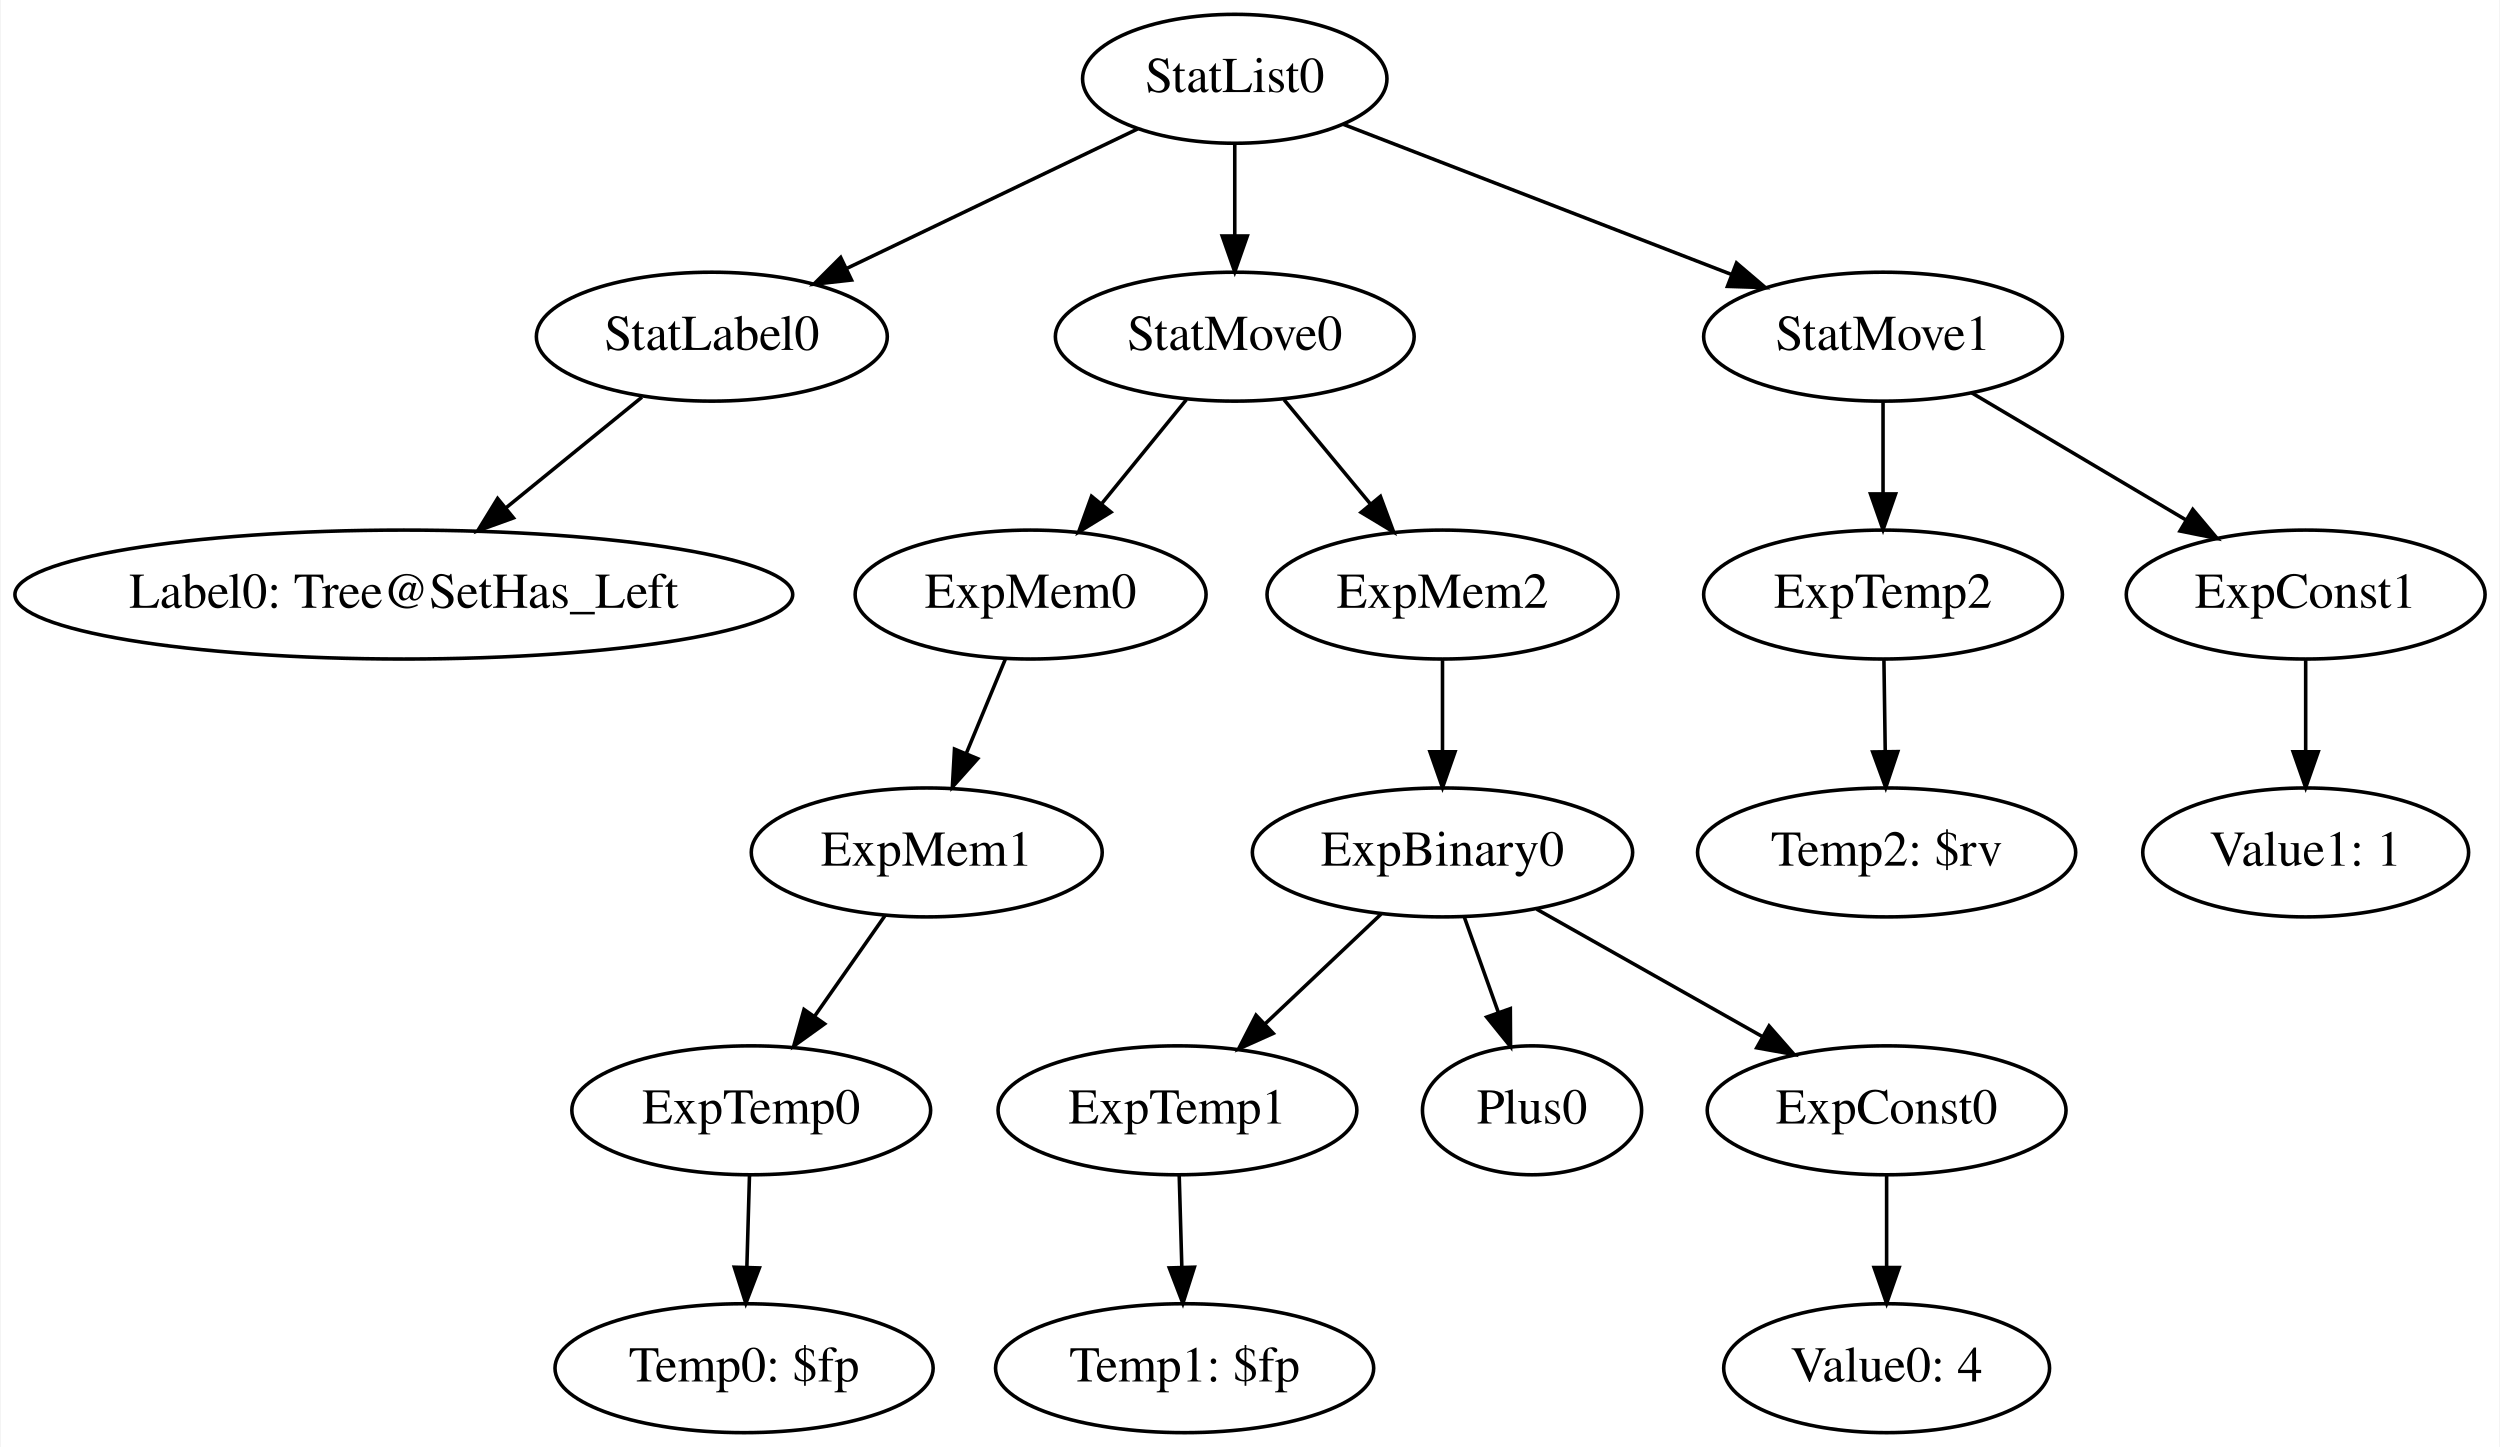
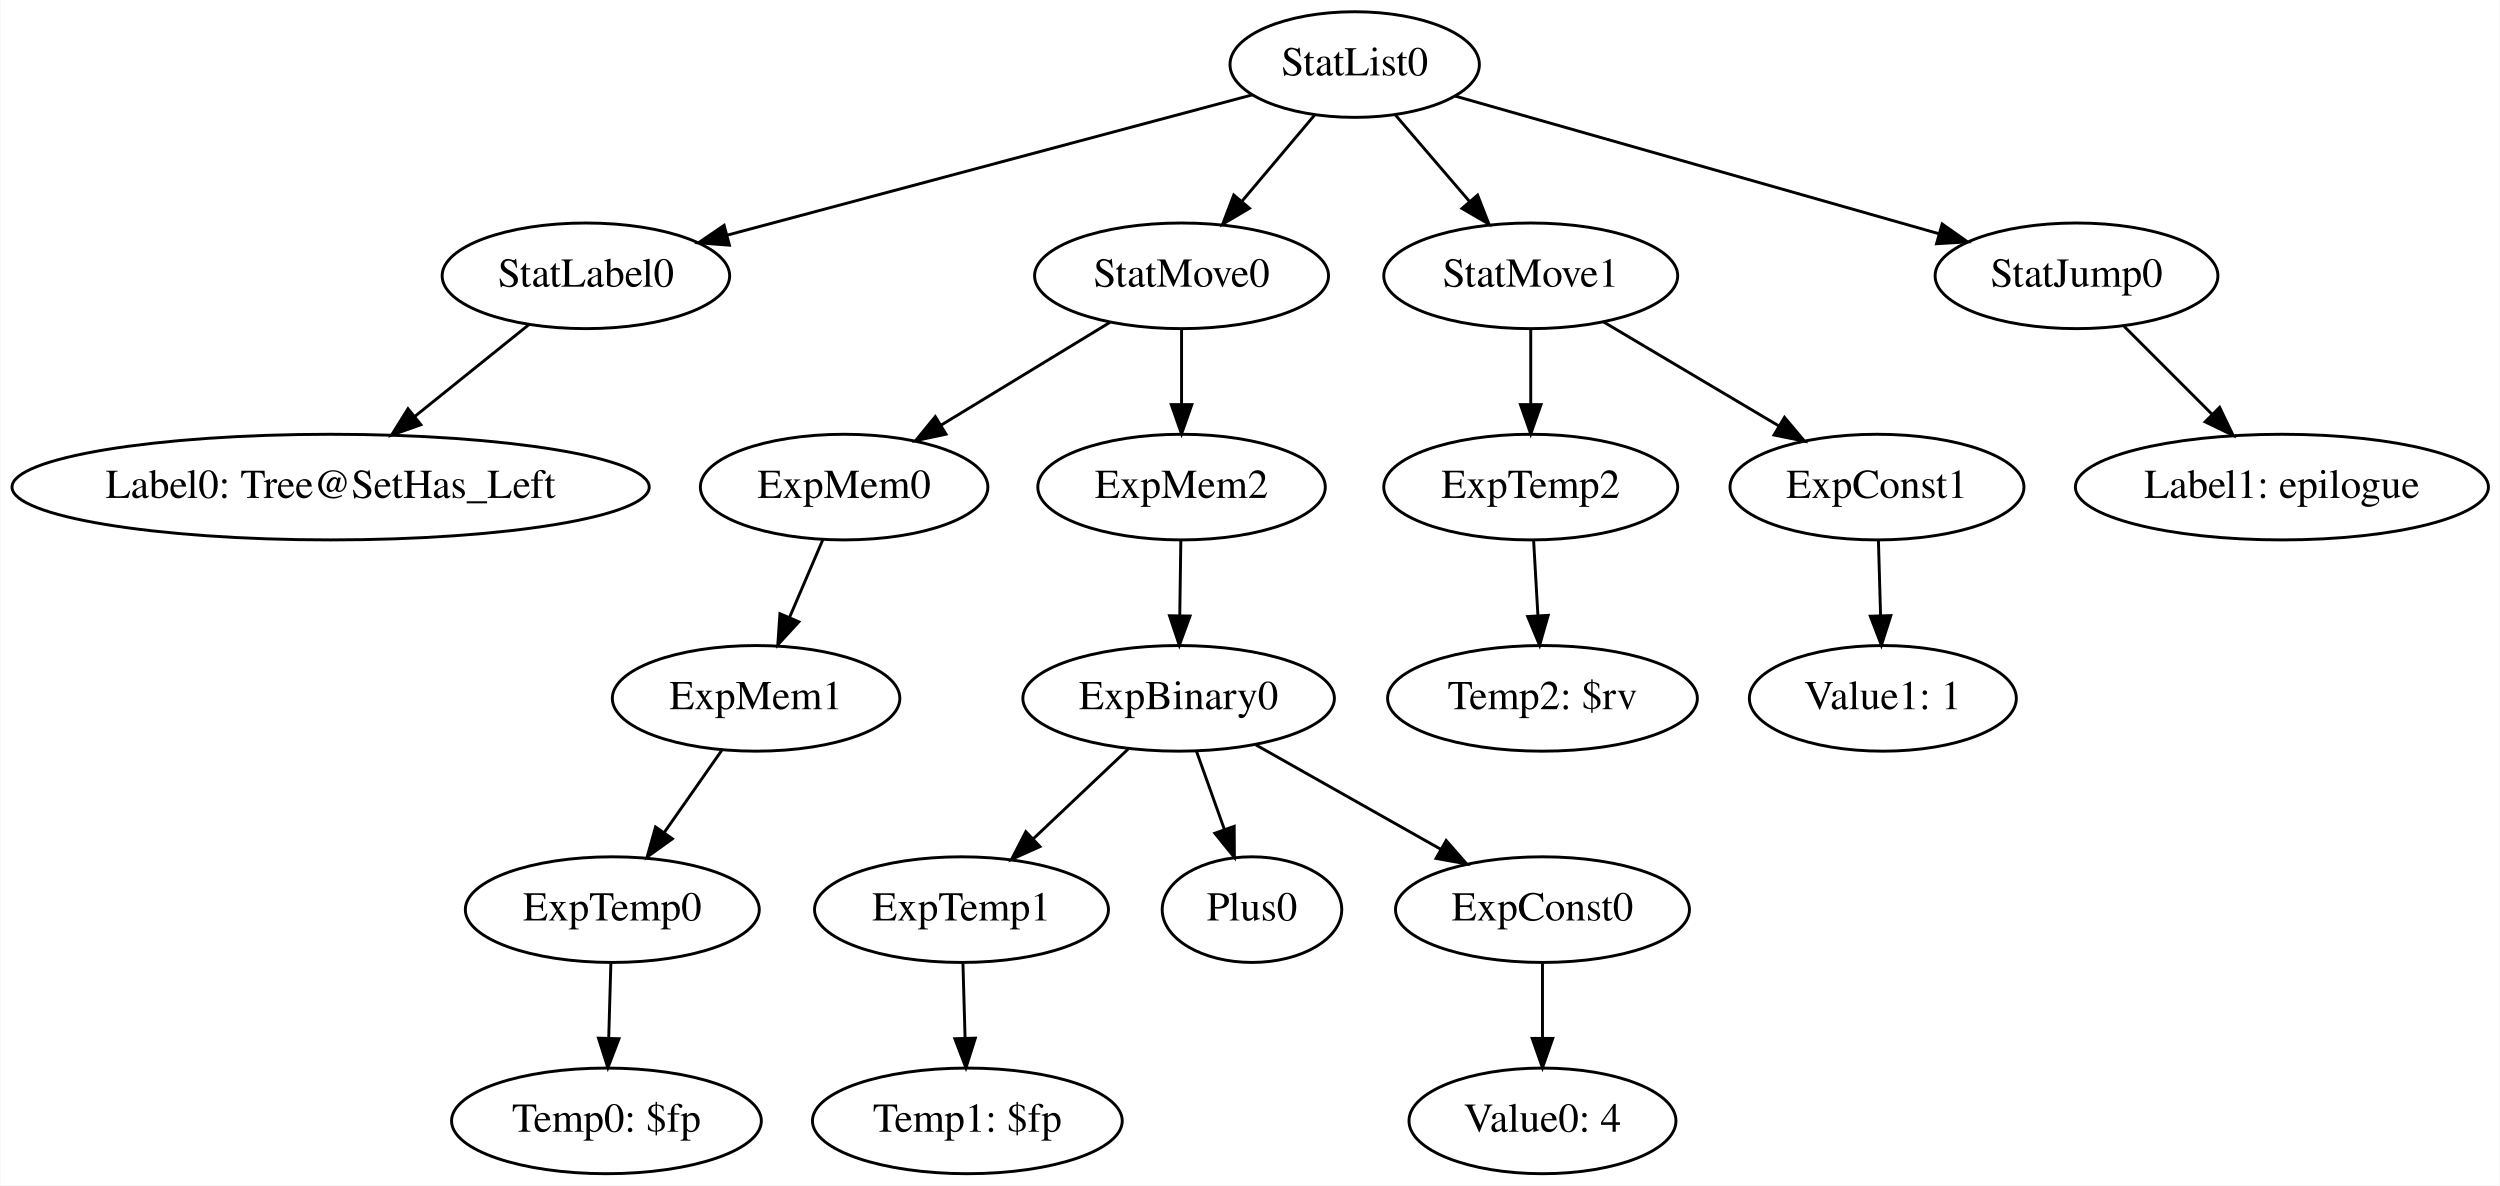
- <svg xmlns="http://www.w3.org/2000/svg" width="698pt" height="404pt" viewBox="0.00 0.00 697.59 404.00">
+ <svg xmlns="http://www.w3.org/2000/svg" width="852pt" height="404pt" viewBox="0.00 0.00 851.73 404.00">
  <g id="graph0" class="graph" transform="scale(1 1) rotate(0) translate(4 400)">
-     <polygon fill="white" stroke="none" points="-4,4 -4,-400 693.586,-400 693.586,4 -4,4" />
+     <polygon fill="white" stroke="none" points="-4,4 -4,-400 847.734,-400 847.734,4 -4,4" />
    <g id="node1" class="node">
-       <ellipse fill="none" stroke="black" cx="639.54" cy="-234" rx="50.091" ry="18" />
-       <text text-anchor="middle" x="639.54" y="-230.3" font-family="Times,serif" font-size="14.00">ExpConst1</text>
+       <ellipse fill="none" stroke="black" cx="703.54" cy="-306" rx="48.192" ry="18" />
+       <text text-anchor="middle" x="703.54" y="-302.3" font-family="Times,serif" font-size="14.00">StatJump0</text>
    </g>
    <g id="node2" class="node">
-       <ellipse fill="none" stroke="black" cx="639.54" cy="-162" rx="45.492" ry="18" />
-       <text text-anchor="middle" x="639.54" y="-158.3" font-family="Times,serif" font-size="14.00">Value1: 1</text>
+       <ellipse fill="none" stroke="black" cx="773.54" cy="-234" rx="70.388" ry="18" />
+       <text text-anchor="middle" x="773.54" y="-230.3" font-family="Times,serif" font-size="14.00">Label1: epilogue</text>
    </g>
    <g id="edge1" class="edge">
-       <path fill="none" stroke="black" d="M639.54,-215.697C639.54,-207.983 639.54,-198.712 639.54,-190.112" />
-       <polygon fill="black" stroke="black" points="643.04,-190.104 639.54,-180.104 636.04,-190.104 643.04,-190.104" />
+       <path fill="none" stroke="black" d="M719.776,-288.765C728.659,-279.882 739.831,-268.709 749.687,-258.854" />
+       <polygon fill="black" stroke="black" points="752.311,-261.179 756.907,-251.633 747.361,-256.23 752.311,-261.179" />
    </g>
    <g id="node3" class="node">
-       <ellipse fill="none" stroke="black" cx="521.54" cy="-306" rx="50.091" ry="18" />
-       <text text-anchor="middle" x="521.54" y="-302.3" font-family="Times,serif" font-size="14.00">StatMove1</text>
+       <ellipse fill="none" stroke="black" cx="635.54" cy="-234" rx="50.091" ry="18" />
+       <text text-anchor="middle" x="635.54" y="-230.3" font-family="Times,serif" font-size="14.00">ExpConst1</text>
+     </g>
+     <g id="node4" class="node">
+       <ellipse fill="none" stroke="black" cx="637.54" cy="-162" rx="45.492" ry="18" />
+       <text text-anchor="middle" x="637.54" y="-158.3" font-family="Times,serif" font-size="14.00">Value1: 1</text>
+     </g>
+     <g id="edge2" class="edge">
+       <path fill="none" stroke="black" d="M636.035,-215.697C636.255,-207.983 636.52,-198.712 636.766,-190.112" />
+       <polygon fill="black" stroke="black" points="640.265,-190.2 637.052,-180.104 633.267,-190 640.265,-190.2" />
+     </g>
+     <g id="node5" class="node">
+       <ellipse fill="none" stroke="black" cx="517.54" cy="-306" rx="50.091" ry="18" />
+       <text text-anchor="middle" x="517.54" y="-302.3" font-family="Times,serif" font-size="14.00">StatMove1</text>
+     </g>
+     <g id="edge4" class="edge">
+       <path fill="none" stroke="black" d="M542.277,-290.326C559.663,-280.012 583.123,-266.095 602.164,-254.8" />
+       <polygon fill="black" stroke="black" points="604.021,-257.767 610.836,-249.655 600.45,-251.747 604.021,-257.767" />
+     </g>
+     <g id="node6" class="node">
+       <ellipse fill="none" stroke="black" cx="517.54" cy="-234" rx="50.091" ry="18" />
+       <text text-anchor="middle" x="517.54" y="-230.3" font-family="Times,serif" font-size="14.00">ExpTemp2</text>
    </g>
    <g id="edge3" class="edge">
-       <path fill="none" stroke="black" d="M546.277,-290.326C563.663,-280.012 587.123,-266.095 606.164,-254.8" />
-       <polygon fill="black" stroke="black" points="608.021,-257.767 614.836,-249.655 604.45,-251.747 608.021,-257.767" />
+       <path fill="none" stroke="black" d="M517.54,-287.697C517.54,-279.983 517.54,-270.712 517.54,-262.112" />
+       <polygon fill="black" stroke="black" points="521.04,-262.104 517.54,-252.104 514.04,-262.104 521.04,-262.104" />
    </g>
-     <g id="node4" class="node">
-       <ellipse fill="none" stroke="black" cx="521.54" cy="-234" rx="50.091" ry="18" />
-       <text text-anchor="middle" x="521.54" y="-230.3" font-family="Times,serif" font-size="14.00">ExpTemp2</text>
+     <g id="node7" class="node">
+       <ellipse fill="none" stroke="black" cx="521.54" cy="-162" rx="52.791" ry="18" />
+       <text text-anchor="middle" x="521.54" y="-158.3" font-family="Times,serif" font-size="14.00">Temp2: $rv</text>
    </g>
-     <g id="edge2" class="edge">
-       <path fill="none" stroke="black" d="M521.54,-287.697C521.54,-279.983 521.54,-270.712 521.54,-262.112" />
-       <polygon fill="black" stroke="black" points="525.04,-262.104 521.54,-252.104 518.04,-262.104 525.04,-262.104" />
+     <g id="edge5" class="edge">
+       <path fill="none" stroke="black" d="M518.529,-215.697C518.97,-207.983 519.5,-198.712 519.991,-190.112" />
+       <polygon fill="black" stroke="black" points="523.487,-190.288 520.563,-180.104 516.498,-189.888 523.487,-190.288" />
    </g>
-     <g id="node5" class="node">
-       <ellipse fill="none" stroke="black" cx="522.54" cy="-162" rx="52.791" ry="18" />
-       <text text-anchor="middle" x="522.54" y="-158.3" font-family="Times,serif" font-size="14.00">Temp2: $rv</text>
-     </g>
-     <g id="edge4" class="edge">
-       <path fill="none" stroke="black" d="M521.788,-215.697C521.898,-207.983 522.03,-198.712 522.153,-190.112" />
-       <polygon fill="black" stroke="black" points="525.653,-190.153 522.296,-180.104 518.653,-190.053 525.653,-190.153" />
-     </g>
-     <g id="node6" class="node">
+     <g id="node8" class="node">
      <ellipse fill="none" stroke="black" cx="283.54" cy="-234" rx="48.993" ry="18" />
      <text text-anchor="middle" x="283.54" y="-230.3" font-family="Times,serif" font-size="14.00">ExpMem0</text>
    </g>
-     <g id="node7" class="node">
-       <ellipse fill="none" stroke="black" cx="254.54" cy="-162" rx="48.993" ry="18" />
-       <text text-anchor="middle" x="254.54" y="-158.3" font-family="Times,serif" font-size="14.00">ExpMem1</text>
+     <g id="node9" class="node">
+       <ellipse fill="none" stroke="black" cx="253.54" cy="-162" rx="48.993" ry="18" />
+       <text text-anchor="middle" x="253.54" y="-158.3" font-family="Times,serif" font-size="14.00">ExpMem1</text>
    </g>
-     <g id="edge5" class="edge">
-       <path fill="none" stroke="black" d="M276.52,-216.055C273.256,-208.176 269.296,-198.617 265.641,-189.794" />
-       <polygon fill="black" stroke="black" points="268.758,-188.174 261.697,-180.275 262.291,-190.853 268.758,-188.174" />
+     <g id="edge6" class="edge">
+       <path fill="none" stroke="black" d="M276.278,-216.055C272.865,-208.091 268.716,-198.411 264.902,-189.51" />
+       <polygon fill="black" stroke="black" points="268.1,-188.088 260.944,-180.275 261.666,-190.845 268.1,-188.088" />
+     </g>
+     <g id="node12" class="node">
+       <ellipse fill="none" stroke="black" cx="204.54" cy="-90" rx="50.091" ry="18" />
+       <text text-anchor="middle" x="204.54" y="-86.3" font-family="Times,serif" font-size="14.00">ExpTemp0</text>
+     </g>
+     <g id="edge14" class="edge">
+       <path fill="none" stroke="black" d="M241.928,-144.411C236.034,-135.992 228.75,-125.585 222.181,-116.201" />
+       <polygon fill="black" stroke="black" points="225.012,-114.141 216.41,-107.956 219.277,-118.156 225.012,-114.141" />
    </g>
    <g id="node10" class="node">
-       <ellipse fill="none" stroke="black" cx="205.54" cy="-90" rx="50.091" ry="18" />
-       <text text-anchor="middle" x="205.54" y="-86.3" font-family="Times,serif" font-size="14.00">ExpTemp0</text>
-     </g>
-     <g id="edge12" class="edge">
-       <path fill="none" stroke="black" d="M242.928,-144.411C237.034,-135.992 229.75,-125.585 223.181,-116.201" />
-       <polygon fill="black" stroke="black" points="226.012,-114.141 217.41,-107.956 220.277,-118.156 226.012,-114.141" />
-     </g>
-     <g id="node8" class="node">
      <ellipse fill="none" stroke="black" cx="398.54" cy="-234" rx="48.993" ry="18" />
      <text text-anchor="middle" x="398.54" y="-230.3" font-family="Times,serif" font-size="14.00">ExpMem2</text>
    </g>
-     <g id="node9" class="node">
-       <ellipse fill="none" stroke="black" cx="398.54" cy="-162" rx="53.091" ry="18" />
-       <text text-anchor="middle" x="398.54" y="-158.3" font-family="Times,serif" font-size="14.00">ExpBinary0</text>
+     <g id="node11" class="node">
+       <ellipse fill="none" stroke="black" cx="397.54" cy="-162" rx="53.091" ry="18" />
+       <text text-anchor="middle" x="397.54" y="-158.3" font-family="Times,serif" font-size="14.00">ExpBinary0</text>
    </g>
-     <g id="edge6" class="edge">
-       <path fill="none" stroke="black" d="M398.54,-215.697C398.54,-207.983 398.54,-198.712 398.54,-190.112" />
-       <polygon fill="black" stroke="black" points="402.04,-190.104 398.54,-180.104 395.04,-190.104 402.04,-190.104" />
+     <g id="edge7" class="edge">
+       <path fill="none" stroke="black" d="M398.293,-215.697C398.183,-207.983 398.051,-198.712 397.928,-190.112" />
+       <polygon fill="black" stroke="black" points="401.427,-190.053 397.785,-180.104 394.428,-190.153 401.427,-190.053" />
+     </g>
+     <g id="node18" class="node">
+       <ellipse fill="none" stroke="black" cx="521.54" cy="-90" rx="50.091" ry="18" />
+       <text text-anchor="middle" x="521.54" y="-86.3" font-family="Times,serif" font-size="14.00">ExpConst0</text>
+     </g>
+     <g id="edge20" class="edge">
+       <path fill="none" stroke="black" d="M423.838,-146.155C442.209,-135.784 466.926,-121.831 486.902,-110.554" />
+       <polygon fill="black" stroke="black" points="488.719,-113.548 495.706,-105.584 485.277,-107.452 488.719,-113.548" />
+     </g>
+     <g id="node20" class="node">
+       <ellipse fill="none" stroke="black" cx="323.54" cy="-90" rx="50.091" ry="18" />
+       <text text-anchor="middle" x="323.54" y="-86.3" font-family="Times,serif" font-size="14.00">ExpTemp1</text>
+     </g>
+     <g id="edge18" class="edge">
+       <path fill="none" stroke="black" d="M380.377,-144.765C370.757,-135.665 358.597,-124.162 347.996,-114.134" />
+       <polygon fill="black" stroke="black" points="350.28,-111.477 340.61,-107.147 345.47,-116.562 350.28,-111.477" />
+     </g>
+     <g id="node21" class="node">
+       <ellipse fill="none" stroke="black" cx="422.54" cy="-90" rx="30.595" ry="18" />
+       <text text-anchor="middle" x="422.54" y="-86.3" font-family="Times,serif" font-size="14.00">Plus0</text>
+     </g>
+     <g id="edge19" class="edge">
+       <path fill="none" stroke="black" d="M403.592,-144.055C406.448,-136.059 409.922,-126.331 413.112,-117.4" />
+       <polygon fill="black" stroke="black" points="416.477,-118.384 416.544,-107.789 409.885,-116.029 416.477,-118.384" />
+     </g>
+     <g id="node13" class="node">
+       <ellipse fill="none" stroke="black" cx="202.54" cy="-18" rx="52.791" ry="18" />
+       <text text-anchor="middle" x="202.54" y="-14.3" font-family="Times,serif" font-size="14.00">Temp0: $fp</text>
+     </g>
+     <g id="edge8" class="edge">
+       <path fill="none" stroke="black" d="M204.046,-71.697C203.826,-63.983 203.561,-54.712 203.315,-46.112" />
+       <polygon fill="black" stroke="black" points="206.813,-46 203.029,-36.104 199.816,-46.2 206.813,-46" />
+     </g>
+     <g id="node14" class="node">
+       <ellipse fill="none" stroke="black" cx="457.54" cy="-378" rx="42.494" ry="18" />
+       <text text-anchor="middle" x="457.54" y="-374.3" font-family="Times,serif" font-size="14.00">StatList0</text>
+     </g>
+     <g id="edge12" class="edge">
+       <path fill="none" stroke="black" d="M491.746,-367.267C534.638,-355.062 608.376,-334.079 656.542,-320.373" />
+       <polygon fill="black" stroke="black" points="657.752,-323.668 666.412,-317.565 655.836,-316.936 657.752,-323.668" />
+     </g>
+     <g id="edge11" class="edge">
+       <path fill="none" stroke="black" d="M471.456,-360.765C478.921,-352.056 488.272,-341.147 496.596,-331.435" />
+       <polygon fill="black" stroke="black" points="499.433,-333.504 503.283,-323.633 494.118,-328.948 499.433,-333.504" />
+     </g>
+     <g id="node15" class="node">
+       <ellipse fill="none" stroke="black" cx="195.54" cy="-306" rx="48.993" ry="18" />
+       <text text-anchor="middle" x="195.54" y="-302.3" font-family="Times,serif" font-size="14.00">StatLabel0</text>
+     </g>
+     <g id="edge9" class="edge">
+       <path fill="none" stroke="black" d="M422.749,-367.705C376.814,-355.432 295.705,-333.761 243.846,-319.906" />
+       <polygon fill="black" stroke="black" points="244.447,-316.444 233.883,-317.244 242.641,-323.207 244.447,-316.444" />
    </g>
    <g id="node16" class="node">
-       <ellipse fill="none" stroke="black" cx="522.54" cy="-90" rx="50.091" ry="18" />
-       <text text-anchor="middle" x="522.54" y="-86.3" font-family="Times,serif" font-size="14.00">ExpConst0</text>
-     </g>
-     <g id="edge18" class="edge">
-       <path fill="none" stroke="black" d="M424.838,-146.155C443.209,-135.784 467.926,-121.831 487.902,-110.554" />
-       <polygon fill="black" stroke="black" points="489.719,-113.548 496.706,-105.584 486.277,-107.452 489.719,-113.548" />
-     </g>
-     <g id="node18" class="node">
-       <ellipse fill="none" stroke="black" cx="324.54" cy="-90" rx="50.091" ry="18" />
-       <text text-anchor="middle" x="324.54" y="-86.3" font-family="Times,serif" font-size="14.00">ExpTemp1</text>
-     </g>
-     <g id="edge16" class="edge">
-       <path fill="none" stroke="black" d="M381.377,-144.765C371.757,-135.665 359.597,-124.162 348.996,-114.134" />
-       <polygon fill="black" stroke="black" points="351.28,-111.477 341.61,-107.147 346.47,-116.562 351.28,-111.477" />
-     </g>
-     <g id="node19" class="node">
-       <ellipse fill="none" stroke="black" cx="423.54" cy="-90" rx="30.595" ry="18" />
-       <text text-anchor="middle" x="423.54" y="-86.3" font-family="Times,serif" font-size="14.00">Plus0</text>
-     </g>
-     <g id="edge17" class="edge">
-       <path fill="none" stroke="black" d="M404.592,-144.055C407.448,-136.059 410.922,-126.331 414.112,-117.4" />
-       <polygon fill="black" stroke="black" points="417.477,-118.384 417.544,-107.789 410.885,-116.029 417.477,-118.384" />
-     </g>
-     <g id="node11" class="node">
-       <ellipse fill="none" stroke="black" cx="203.54" cy="-18" rx="52.791" ry="18" />
-       <text text-anchor="middle" x="203.54" y="-14.3" font-family="Times,serif" font-size="14.00">Temp0: $fp</text>
-     </g>
-     <g id="edge7" class="edge">
-       <path fill="none" stroke="black" d="M205.046,-71.697C204.826,-63.983 204.561,-54.712 204.315,-46.112" />
-       <polygon fill="black" stroke="black" points="207.813,-46 204.029,-36.104 200.816,-46.2 207.813,-46" />
-     </g>
-     <g id="node12" class="node">
-       <ellipse fill="none" stroke="black" cx="340.54" cy="-378" rx="42.494" ry="18" />
-       <text text-anchor="middle" x="340.54" y="-374.3" font-family="Times,serif" font-size="14.00">StatList0</text>
+       <ellipse fill="none" stroke="black" cx="398.54" cy="-306" rx="50.091" ry="18" />
+       <text text-anchor="middle" x="398.54" y="-302.3" font-family="Times,serif" font-size="14.00">StatMove0</text>
    </g>
    <g id="edge10" class="edge">
-       <path fill="none" stroke="black" d="M370.836,-365.284C400.513,-353.806 445.997,-336.216 479.236,-323.361" />
-       <polygon fill="black" stroke="black" points="480.629,-326.575 488.694,-319.703 478.104,-320.046 480.629,-326.575" />
+       <path fill="none" stroke="black" d="M443.856,-360.765C436.516,-352.056 427.321,-341.147 419.136,-331.435" />
+       <polygon fill="black" stroke="black" points="421.681,-329.024 412.56,-323.633 416.328,-333.535 421.681,-329.024" />
    </g>
-     <g id="node13" class="node">
-       <ellipse fill="none" stroke="black" cx="194.54" cy="-306" rx="48.993" ry="18" />
-       <text text-anchor="middle" x="194.54" y="-302.3" font-family="Times,serif" font-size="14.00">StatLabel0</text>
-     </g>
-     <g id="edge8" class="edge">
-       <path fill="none" stroke="black" d="M313.421,-363.998C290.607,-353.059 257.738,-337.3 232.341,-325.124" />
-       <polygon fill="black" stroke="black" points="233.54,-321.817 223.01,-320.65 230.514,-328.129 233.54,-321.817" />
-     </g>
-     <g id="node14" class="node">
-       <ellipse fill="none" stroke="black" cx="340.54" cy="-306" rx="50.091" ry="18" />
-       <text text-anchor="middle" x="340.54" y="-302.3" font-family="Times,serif" font-size="14.00">StatMove0</text>
-     </g>
-     <g id="edge9" class="edge">
-       <path fill="none" stroke="black" d="M340.54,-359.697C340.54,-351.983 340.54,-342.712 340.54,-334.112" />
-       <polygon fill="black" stroke="black" points="344.04,-334.104 340.54,-324.104 337.04,-334.104 344.04,-334.104" />
-     </g>
-     <g id="node15" class="node">
+     <g id="node17" class="node">
      <ellipse fill="none" stroke="black" cx="108.54" cy="-234" rx="108.581" ry="18" />
      <text text-anchor="middle" x="108.54" y="-230.3" font-family="Times,serif" font-size="14.00">Label0: Tree@SetHas_Left</text>
    </g>
-     <g id="edge11" class="edge">
-       <path fill="none" stroke="black" d="M175.026,-289.116C163.805,-279.983 149.508,-268.346 137.048,-258.204" />
-       <polygon fill="black" stroke="black" points="139.142,-255.396 129.177,-251.797 134.723,-260.825 139.142,-255.396" />
+     <g id="edge13" class="edge">
+       <path fill="none" stroke="black" d="M176.232,-289.465C164.816,-280.279 150.141,-268.471 137.374,-258.199" />
+       <polygon fill="black" stroke="black" points="139.299,-255.256 129.313,-251.714 134.911,-260.71 139.299,-255.256" />
    </g>
-     <g id="edge14" class="edge">
-       <path fill="none" stroke="black" d="M327.032,-288.411C320.005,-279.781 311.277,-269.062 303.488,-259.497" />
-       <polygon fill="black" stroke="black" points="305.98,-257.014 296.952,-251.47 300.552,-261.434 305.98,-257.014" />
+     <g id="edge16" class="edge">
+       <path fill="none" stroke="black" d="M374.152,-290.155C357.38,-279.946 334.908,-266.267 316.539,-255.086" />
+       <polygon fill="black" stroke="black" points="318.256,-252.034 307.894,-249.824 314.616,-258.013 318.256,-252.034" />
+     </g>
+     <g id="edge17" class="edge">
+       <path fill="none" stroke="black" d="M398.54,-287.697C398.54,-279.983 398.54,-270.712 398.54,-262.112" />
+       <polygon fill="black" stroke="black" points="402.04,-262.104 398.54,-252.104 395.04,-262.104 402.04,-262.104" />
+     </g>
+     <g id="node19" class="node">
+       <ellipse fill="none" stroke="black" cx="521.54" cy="-18" rx="45.492" ry="18" />
+       <text text-anchor="middle" x="521.54" y="-14.3" font-family="Times,serif" font-size="14.00">Value0: 4</text>
    </g>
    <g id="edge15" class="edge">
-       <path fill="none" stroke="black" d="M354.286,-288.411C361.509,-279.693 370.497,-268.845 378.483,-259.208" />
-       <polygon fill="black" stroke="black" points="381.209,-261.403 384.894,-251.47 375.819,-256.937 381.209,-261.403" />
+       <path fill="none" stroke="black" d="M521.54,-71.697C521.54,-63.983 521.54,-54.712 521.54,-46.112" />
+       <polygon fill="black" stroke="black" points="525.04,-46.104 521.54,-36.104 518.04,-46.104 525.04,-46.104" />
    </g>
-     <g id="node17" class="node">
-       <ellipse fill="none" stroke="black" cx="522.54" cy="-18" rx="45.492" ry="18" />
-       <text text-anchor="middle" x="522.54" y="-14.3" font-family="Times,serif" font-size="14.00">Value0: 4</text>
+     <g id="node22" class="node">
+       <ellipse fill="none" stroke="black" cx="325.54" cy="-18" rx="52.791" ry="18" />
+       <text text-anchor="middle" x="325.54" y="-14.3" font-family="Times,serif" font-size="14.00">Temp1: $fp</text>
    </g>
-     <g id="edge13" class="edge">
-       <path fill="none" stroke="black" d="M522.54,-71.697C522.54,-63.983 522.54,-54.712 522.54,-46.112" />
-       <polygon fill="black" stroke="black" points="526.04,-46.104 522.54,-36.104 519.04,-46.104 526.04,-46.104" />
-     </g>
-     <g id="node20" class="node">
-       <ellipse fill="none" stroke="black" cx="326.54" cy="-18" rx="52.791" ry="18" />
-       <text text-anchor="middle" x="326.54" y="-14.3" font-family="Times,serif" font-size="14.00">Temp1: $fp</text>
-     </g>
-     <g id="edge19" class="edge">
-       <path fill="none" stroke="black" d="M325.035,-71.697C325.255,-63.983 325.52,-54.712 325.766,-46.112" />
-       <polygon fill="black" stroke="black" points="329.265,-46.2 326.052,-36.104 322.267,-46 329.265,-46.2" />
+     <g id="edge21" class="edge">
+       <path fill="none" stroke="black" d="M324.035,-71.697C324.255,-63.983 324.52,-54.712 324.766,-46.112" />
+       <polygon fill="black" stroke="black" points="328.265,-46.2 325.052,-36.104 321.267,-46 328.265,-46.2" />
    </g>
  </g>
</svg>
